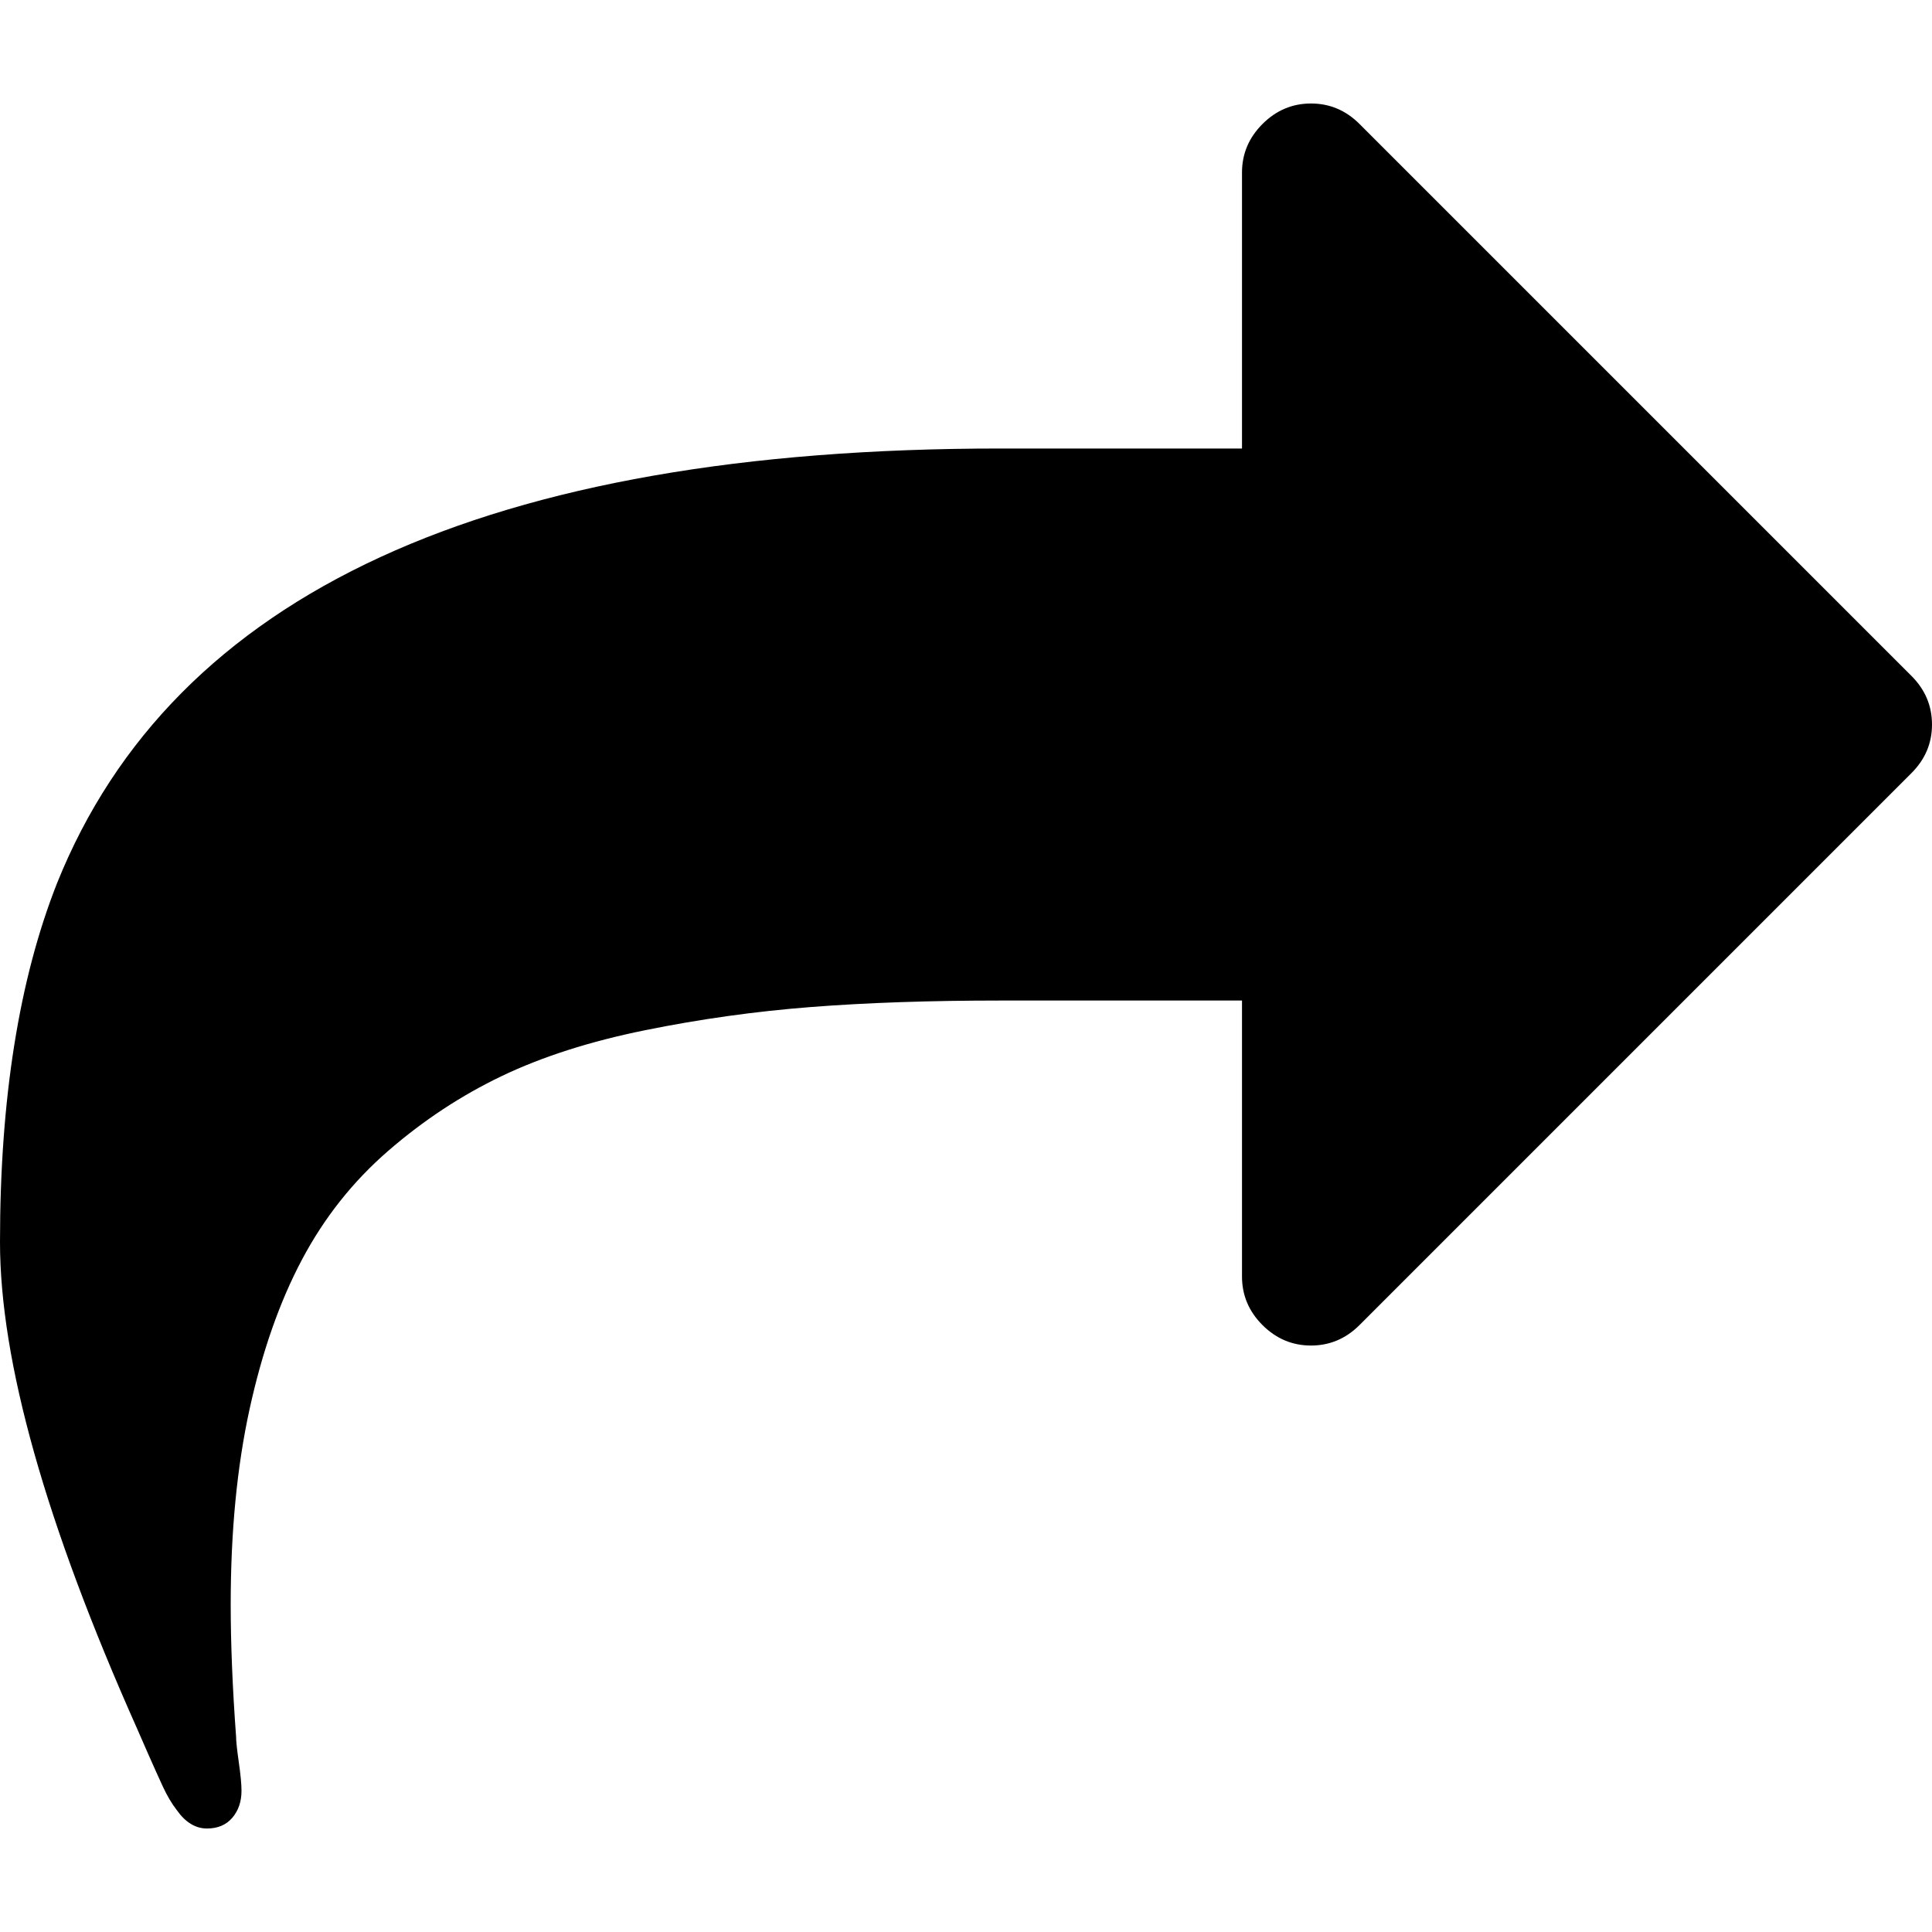
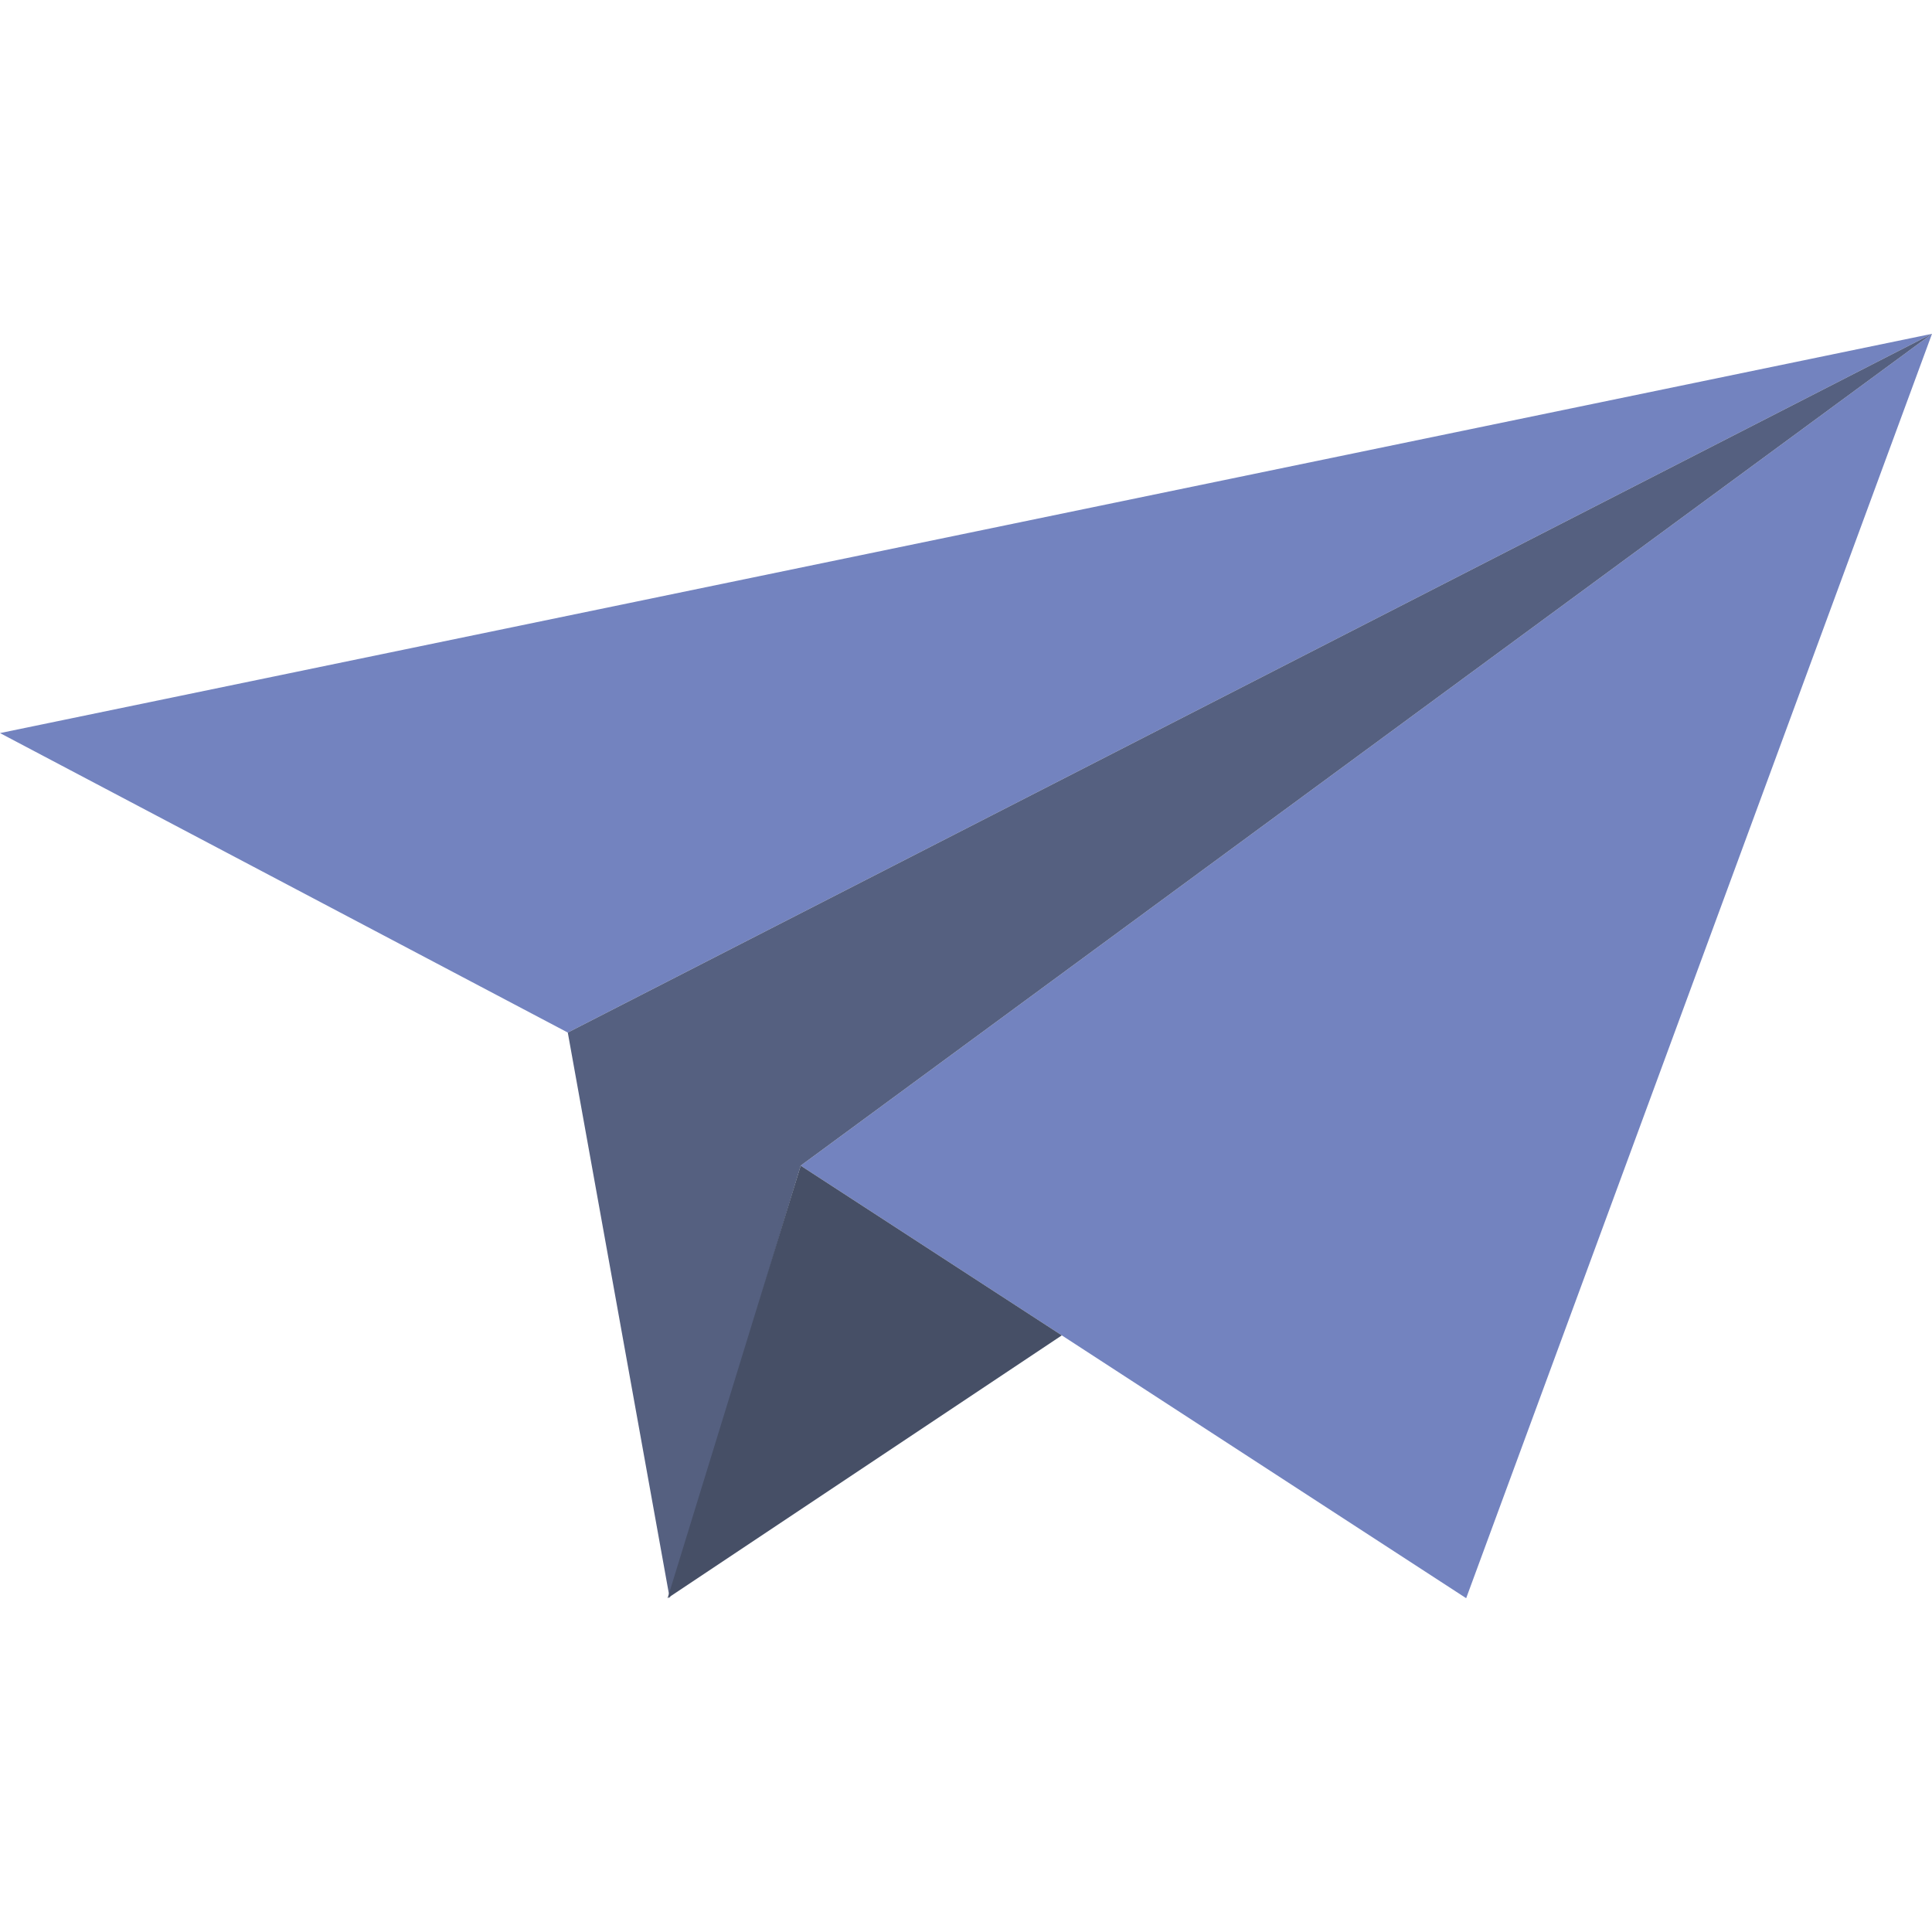
- <svg xmlns="http://www.w3.org/2000/svg" version="1.1" id="Capa_1" x="0px" y="0px" width="511.626px" height="511.627px" viewBox="0 0 511.626 511.627" style="enable-background:new 0 0 511.626 511.627;" xml:space="preserve">
-   <g>
-     <path d="M506.206,179.012L360.025,32.834c-3.617-3.617-7.898-5.426-12.847-5.426s-9.233,1.809-12.847,5.426   c-3.617,3.619-5.428,7.902-5.428,12.85v73.089h-63.953c-135.716,0-218.984,38.354-249.823,115.06C5.042,259.335,0,291.03,0,328.907   c0,31.594,12.087,74.514,36.259,128.762c0.57,1.335,1.566,3.614,2.996,6.849c1.429,3.233,2.712,6.088,3.854,8.565   c1.146,2.471,2.384,4.565,3.715,6.276c2.282,3.237,4.948,4.859,7.994,4.859c2.855,0,5.092-0.951,6.711-2.854   c1.615-1.902,2.424-4.284,2.424-7.132c0-1.718-0.238-4.236-0.715-7.569c-0.476-3.333-0.715-5.564-0.715-6.708   c-0.953-12.938-1.429-24.653-1.429-35.114c0-19.223,1.668-36.449,4.996-51.675c3.333-15.229,7.948-28.407,13.85-39.543   c5.901-11.14,13.512-20.745,22.841-28.835c9.325-8.09,19.364-14.702,30.118-19.842c10.756-5.141,23.413-9.186,37.974-12.135   c14.56-2.95,29.215-4.997,43.968-6.14s31.455-1.711,50.109-1.711h63.953v73.091c0,4.948,1.807,9.232,5.421,12.847   c3.62,3.613,7.901,5.424,12.847,5.424c4.948,0,9.232-1.811,12.854-5.424l146.178-146.183c3.617-3.617,5.424-7.898,5.424-12.847   C511.626,186.92,509.82,182.636,506.206,179.012z" />
-   </g>
+ <svg xmlns="http://www.w3.org/2000/svg" version="1.1" id="Capa_1" x="0px" y="0px" viewBox="0 0 58.064 58.064" style="enable-background:new 0 0 58.064 58.064;" xml:space="preserve">
+   <polygon style="fill:#7383BF;" points="17.064,31.032 58.064,10.032 24.064,35.032 44.064,48.032 58.064,10.032 0,22.032 " />
+   <polygon style="fill:#556080;" points="24.064,35.032 20.127,48.032 17.064,31.032 58.064,10.032 " />
+   <polygon style="fill:#464F66;" points="24.064,35.032 20.064,48.032 31.912,40.133 " />
  <g>
</g>
  <g>
</g>
  <g>
</g>
  <g>
</g>
  <g>
</g>
  <g>
</g>
  <g>
</g>
  <g>
</g>
  <g>
</g>
  <g>
</g>
  <g>
</g>
  <g>
</g>
  <g>
</g>
  <g>
</g>
  <g>
</g>
</svg>
